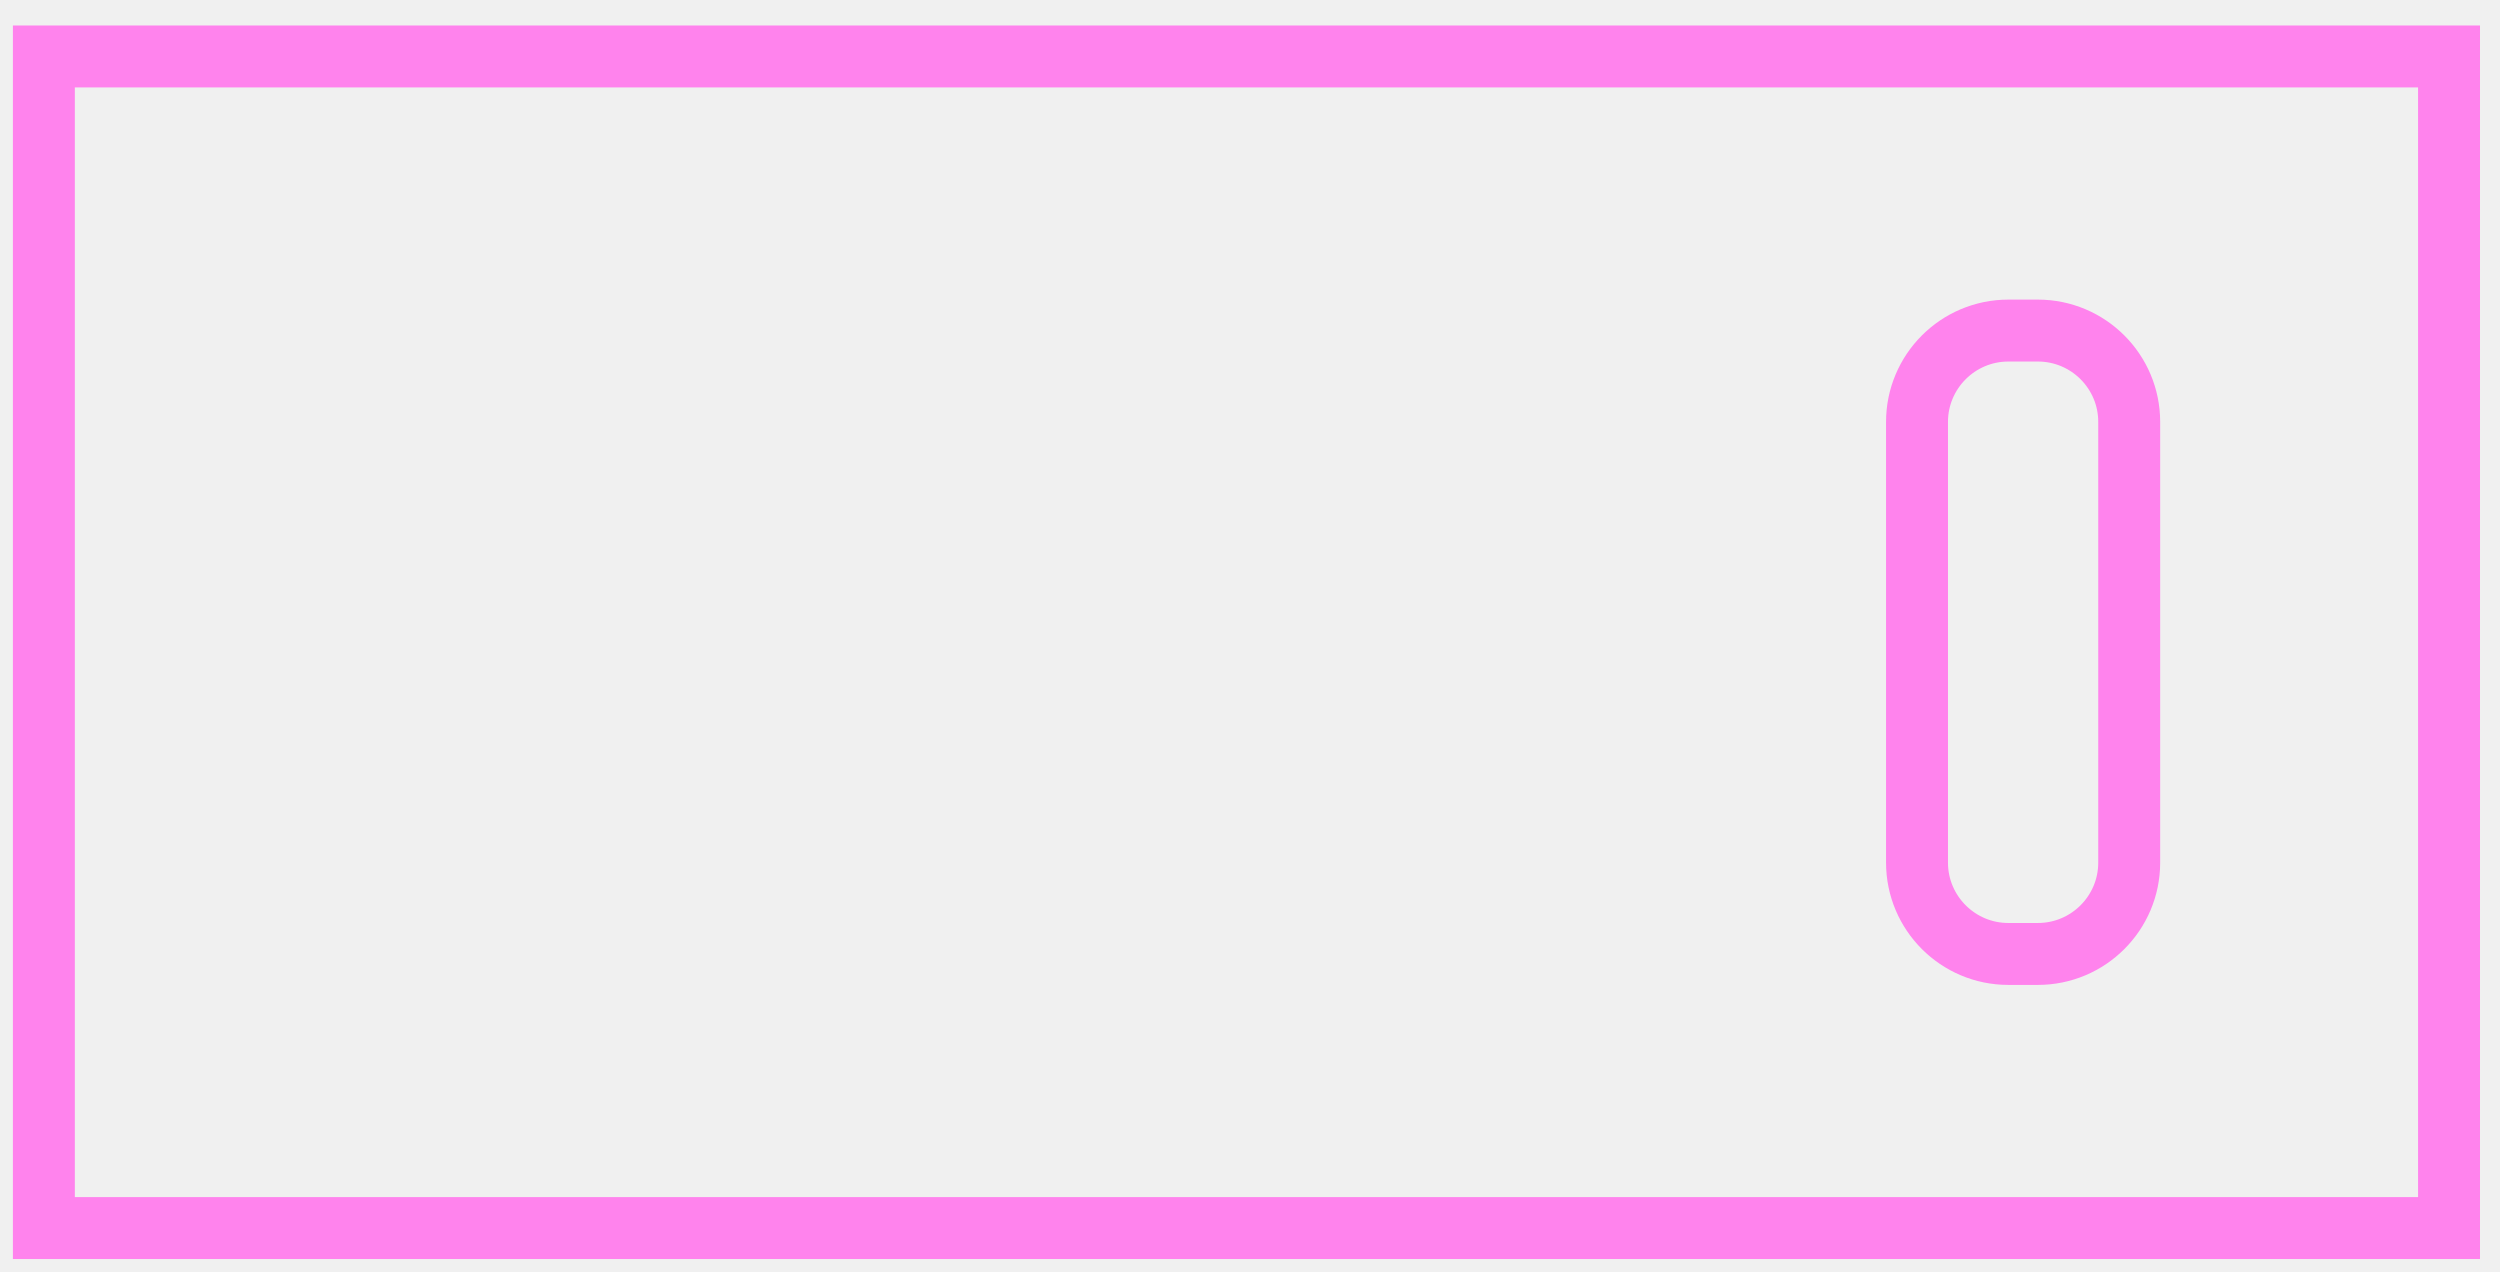
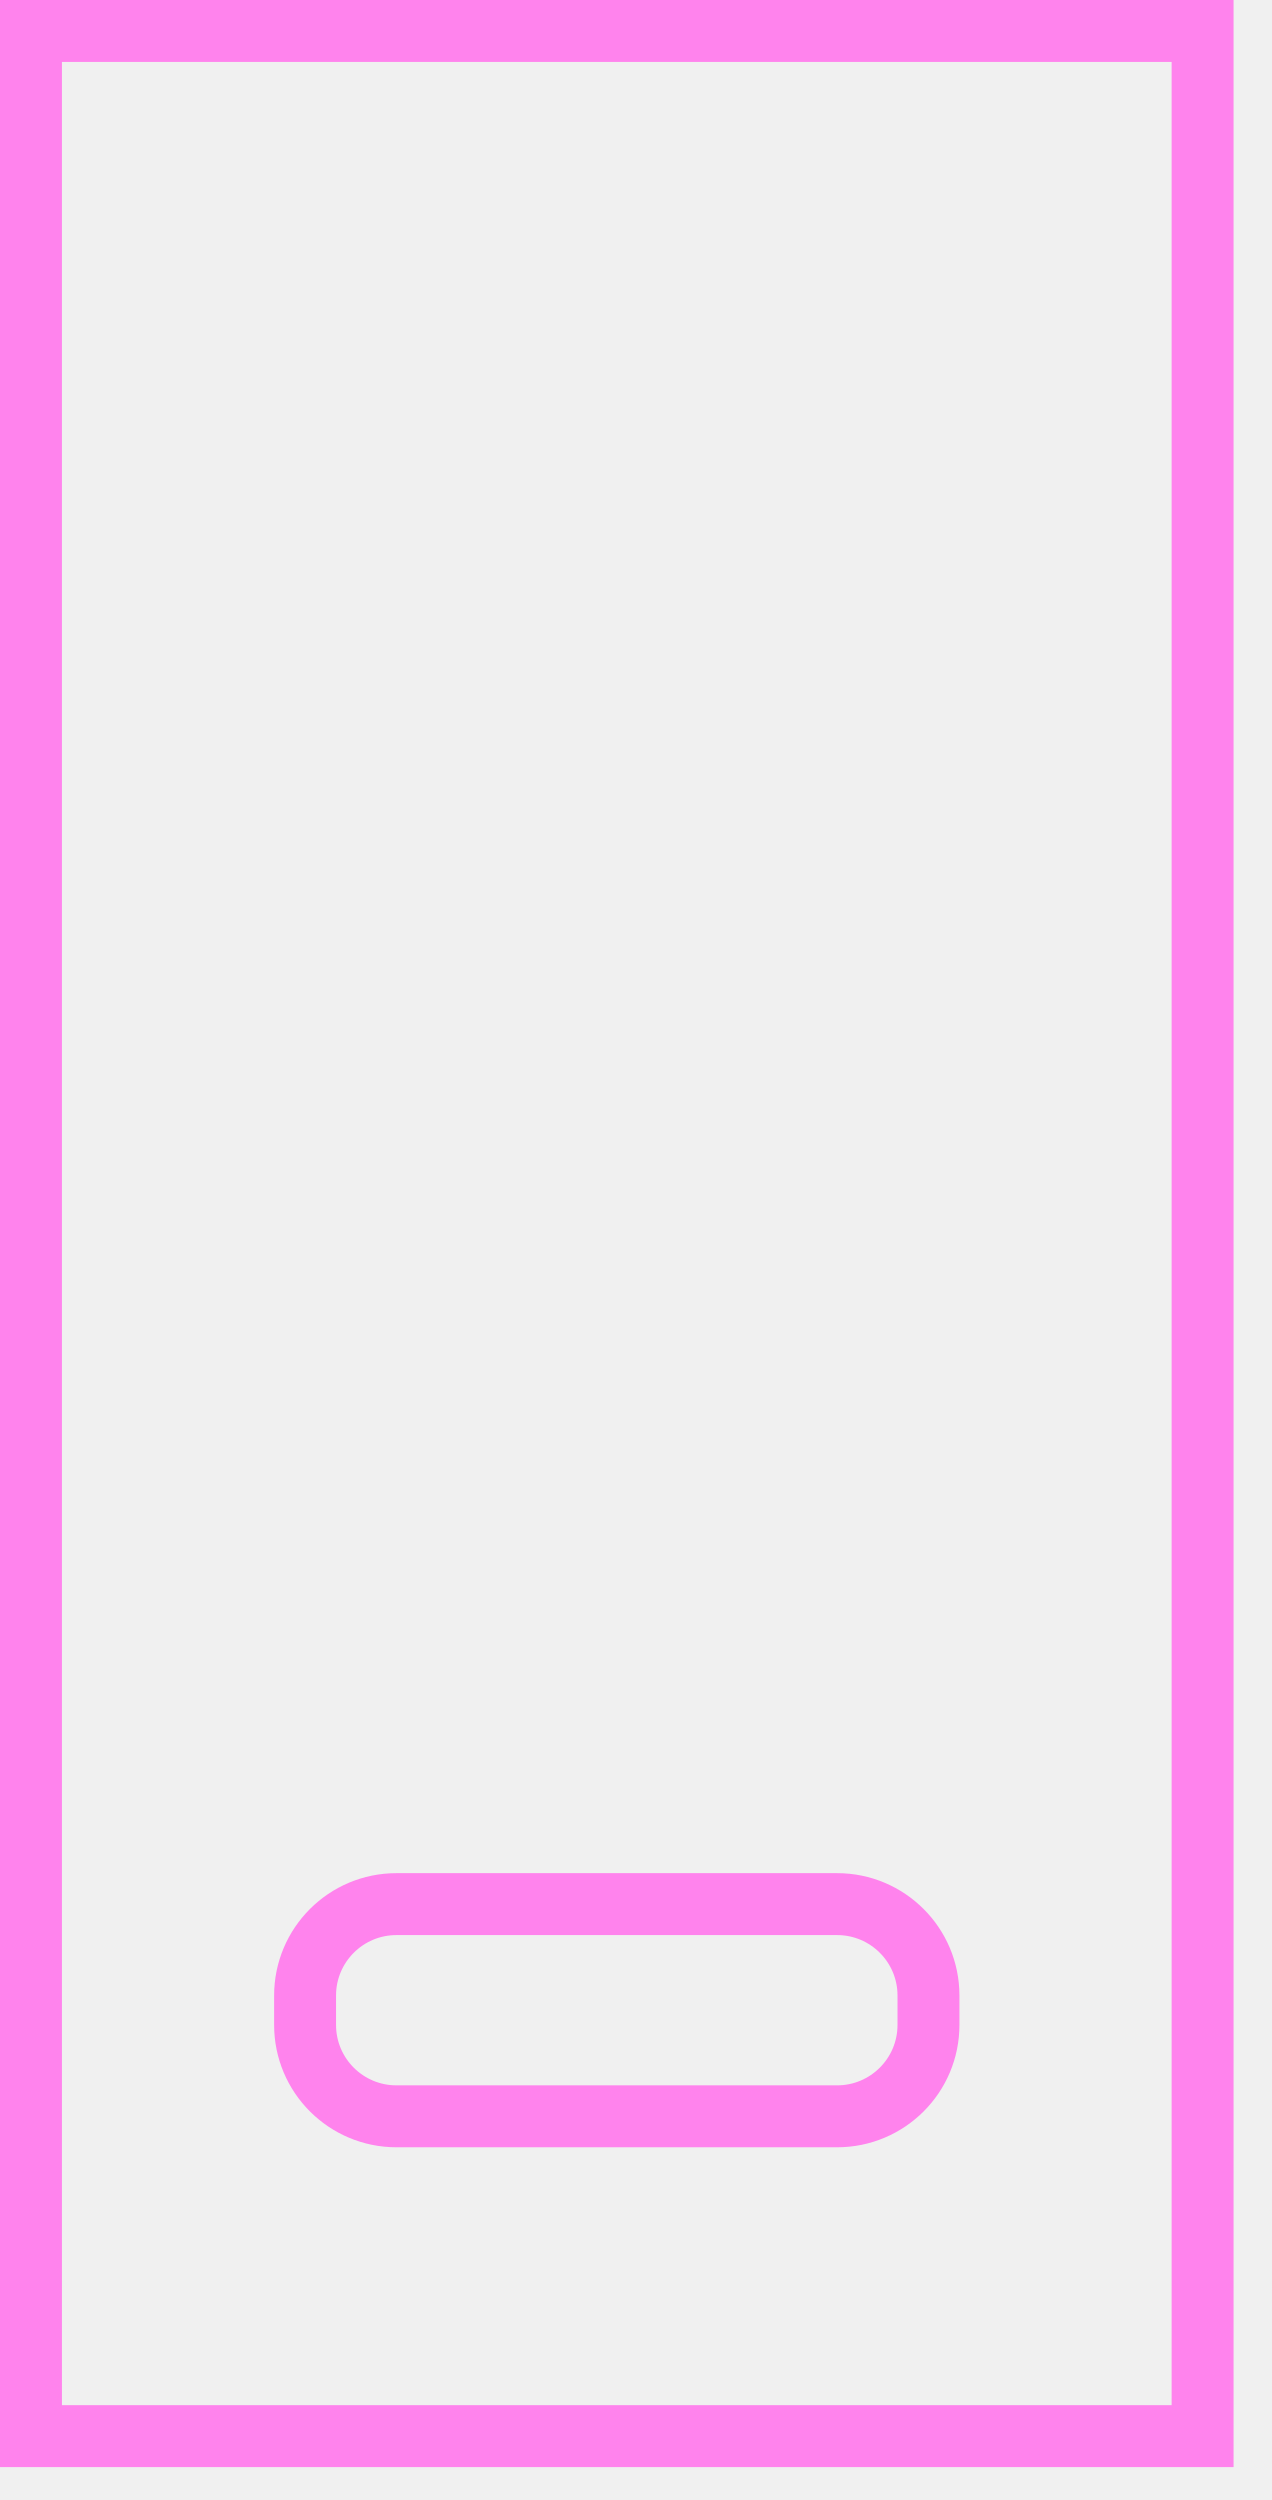
- <svg xmlns="http://www.w3.org/2000/svg" width="57" height="29" viewBox="0 0 57 29" fill="none">
-   <g clip-path="url(#clip0_760_34)">
-     <path fill-rule="evenodd" clip-rule="evenodd" d="M1 28L1 1.287L55.838 1.287L55.838 28L1 28Z" stroke="#FF83ED" stroke-width="1.412" />
-     <path d="M43.708 9.62L43.708 19.667C43.708 20.817 44.641 21.75 45.791 21.75L46.463 21.75C47.613 21.75 48.546 20.817 48.546 19.667L48.546 9.62C48.546 8.47 47.613 7.537 46.463 7.537L45.791 7.537C44.641 7.537 43.708 8.47 43.708 9.62Z" stroke="#FF83ED" stroke-width="1.412" />
+ <svg xmlns="http://www.w3.org/2000/svg" width="29" height="57" viewBox="0 0 29 57">
+   <g fill="none" fill-rule="evenodd" stroke="#FF83ED" stroke-width="1.412">
+     <path d="M.706.706h26.713v54.838H.706z" />
+     <rect width="14.213" height="4.838" x="6.956" y="43.414" rx="2.083" />
  </g>
-   <defs>
-     <clipPath id="clip0_760_34">
-       <rect width="57" height="29" fill="white" transform="translate(57 29) rotate(-180)" />
-     </clipPath>
-   </defs>
</svg>
